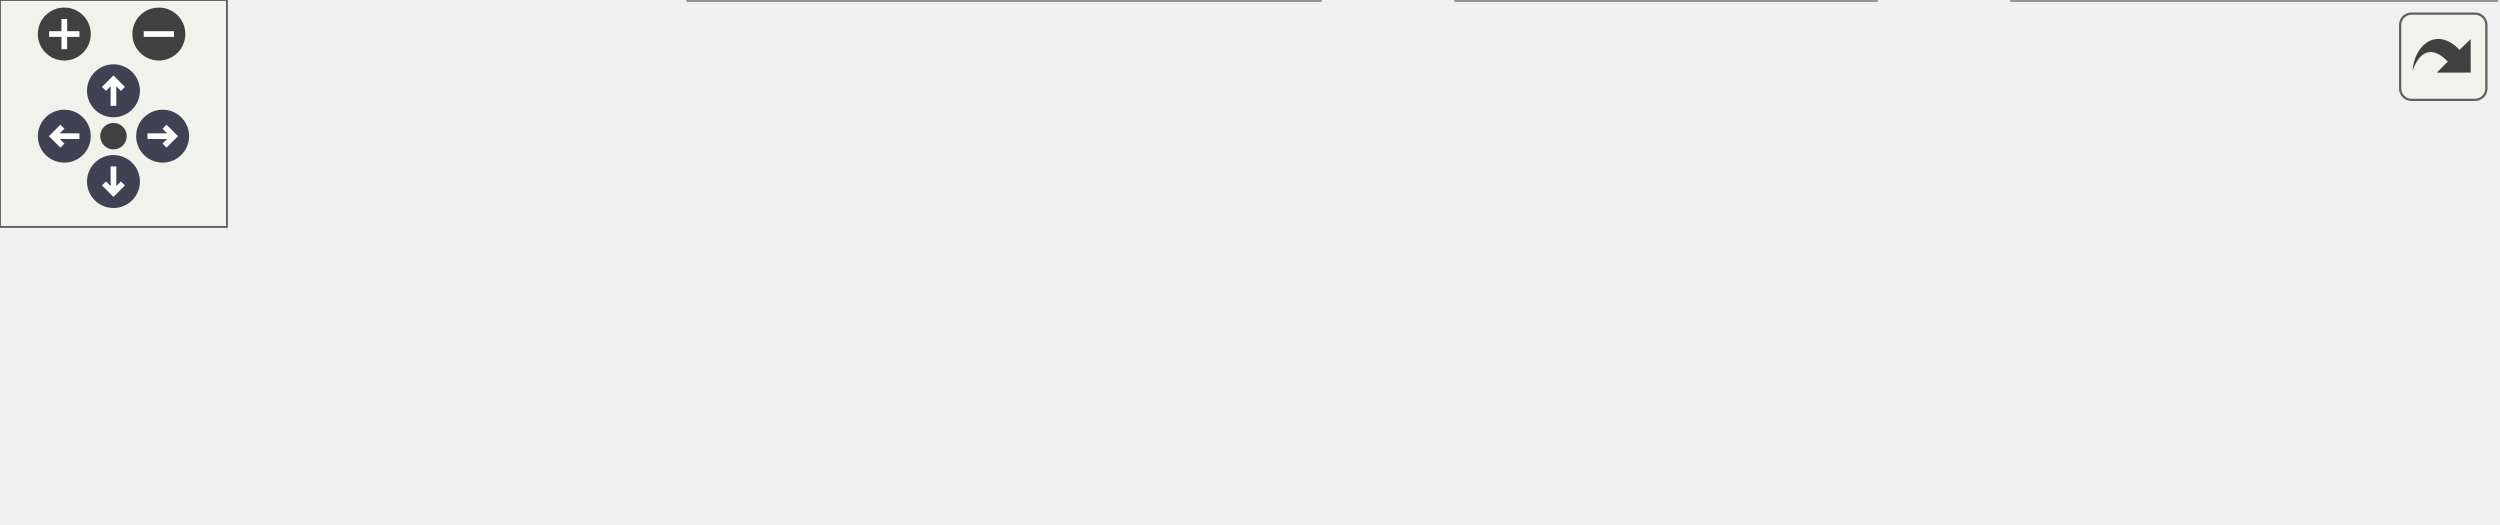
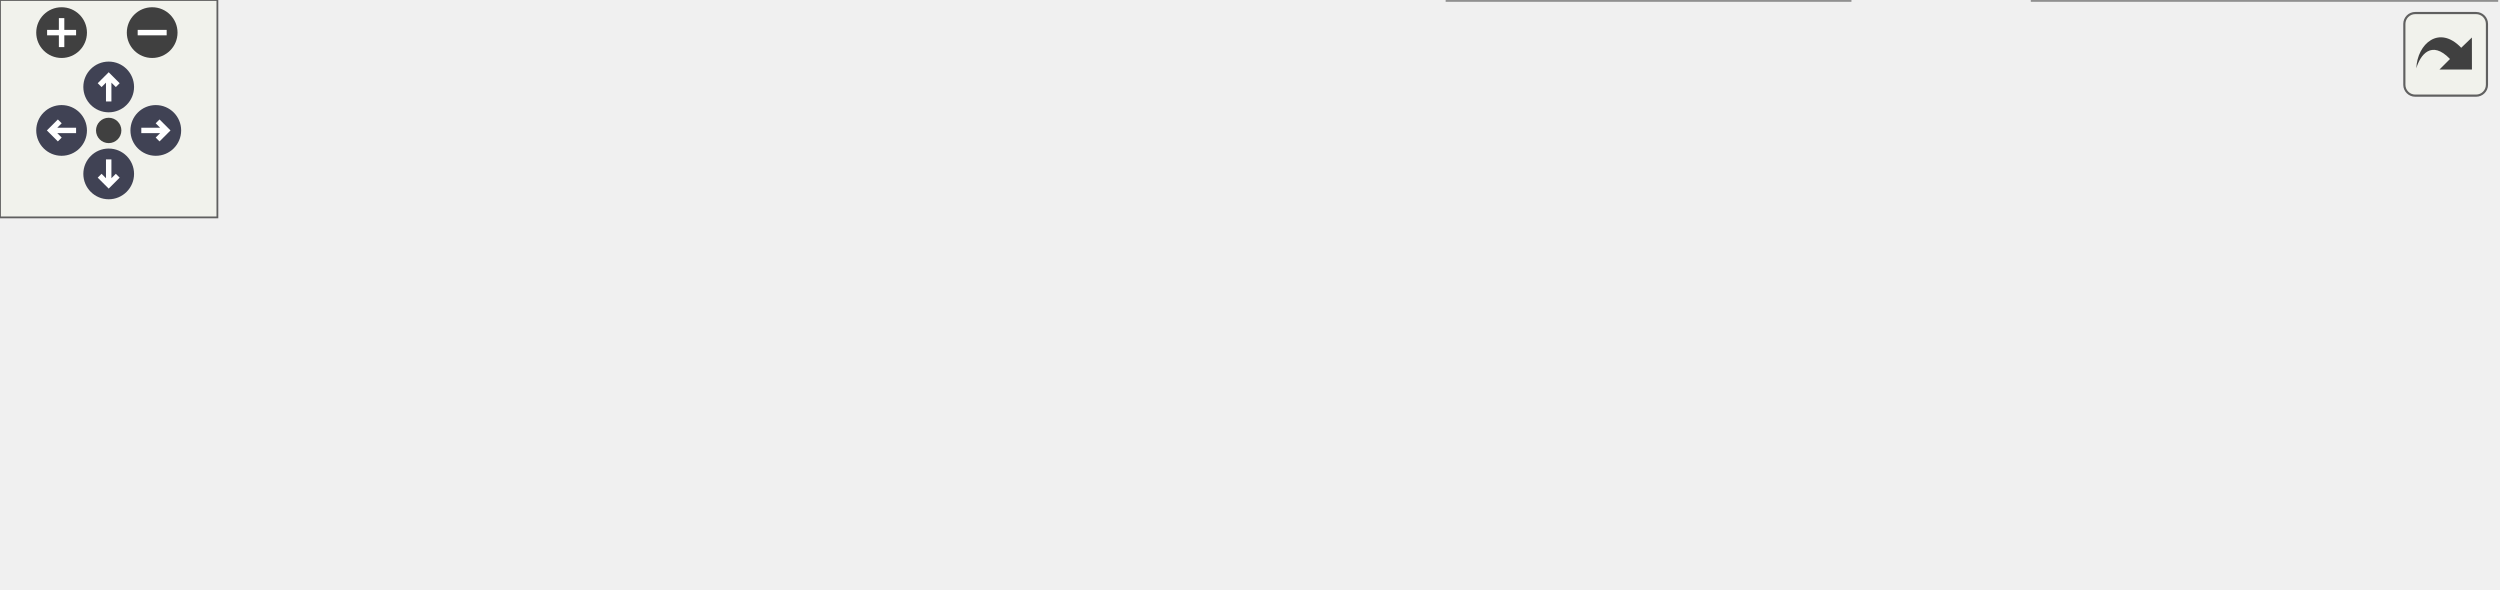
<svg xmlns="http://www.w3.org/2000/svg" xmlns:xlink="http://www.w3.org/1999/xlink" id="main" version="1.1" xml:space="preserve">
  <style type="text/css">
.node, .edge {opacity: 0.7;}
.node.selected, .edge.selected {opacity: 1;}
.edge:hover path { stroke: red; }
.edge:hover polygon { stroke: red; fill: red; }
</style>
  <defs>
    <circle id="rim" cx="0" cy="0" r="7" />
    <circle id="rim2" cx="0" cy="0" r="3.5" />
    <g id="zoomPlus">
      <use xlink:href="#rim" fill="#404040">
        <set attributeName="fill" to="#808080" begin="zoomplus.mouseover" end="zoomplus.mouseout" />
      </use>
      <path d="M-4,0h8M0,-4v8" fill="none" stroke="white" stroke-width="1.5" pointer-events="none" />
    </g>
    <g id="zoomMin">
      <use xlink:href="#rim" fill="#404040">
        <set attributeName="fill" to="#808080" begin="zoomminus.mouseover" end="zoomminus.mouseout" />
      </use>
      <path d="M-4,0h8" fill="none" stroke="white" stroke-width="1.5" pointer-events="none" />
    </g>
    <g id="arrowUp" transform="translate(30 24)">
      <use xlink:href="#rim" />
      <path pointer-events="none" fill="none" stroke="white" stroke-width="1.5" d="M0,-3.0v7 M-2.5,-0.5L0,-3.0L2.5,-0.5" />
    </g>
    <g id="arrowRight" transform="rotate(90) translate(36 -43)">
      <use xlink:href="#rim" />
      <path pointer-events="none" fill="none" stroke="white" stroke-width="1.5" d="M0,-3.0v7 M-2.5,-0.5L0,-3.0L2.5,-0.5" />
    </g>
    <g id="arrowDown" transform="rotate(180) translate(-30 -48)">
      <use xlink:href="#rim" />
      <path pointer-events="none" fill="none" stroke="white" stroke-width="1.5" d="M0,-3.0v7 M-2.5,-0.5L0,-3.0L2.5,-0.5" />
    </g>
    <g id="arrowLeft" transform="rotate(270) translate(-36 17)">
      <use xlink:href="#rim" />
      <path pointer-events="none" fill="none" stroke="white" stroke-width="1.5" d="M0,-3.0v7 M-2.5,-0.5L0,-3.0L2.5,-0.5" />
    </g>
    <g id="resetDef">
      <use xlink:href="#rim2" fill="#404040">
        <set attributeName="fill" to="#808080" begin="reset.mouseover" end="reset.mouseout" />
      </use>
    </g>
  </defs>
  <svg id="graph" class="graph">
    <g id="viewport">
      <g id="Node000001" class="node">
        <g id="a_Node000001">
          <a xlink:title=" ">
-             <polygon fill="#999999" stroke="#666666" points="146,-54 0,-54 0,-24 146,-24 146,-54" />
-             <text text-anchor="start" x="8" y="-42" font-family="Helvetica,sans-Serif" font-size="10.00">unilink::wrapper::TcpClient</text>
-             <text text-anchor="middle" x="73" y="-31" font-family="Helvetica,sans-Serif" font-size="10.00">::Impl::start</text>
+             <polygon fill="#999999" stroke="#666666" points="146,-78 0,-78 0,-48 146,-48 146,-78" />
+             <text text-anchor="start" x="8" y="-66" font-family="Helvetica,sans-Serif" font-size="10.00">unilink::wrapper::TcpClient</text>
+             <text text-anchor="middle" x="73" y="-55" font-family="Helvetica,sans-Serif" font-size="10.00">::Impl::start</text>
          </a>
        </g>
      </g>
      <g id="Node000002" class="node">
        <g id="a_Node000002">
          <a xlink:href="classunilink_1_1factory_1_1ChannelFactory.html#ab3a1a57092352b627809138adadb34a6" target="_top" xlink:title=" ">
-             <polygon fill="white" stroke="#666666" points="333,-78 198,-78 198,-48 333,-48 333,-78" />
-             <text text-anchor="start" x="206" y="-66" font-family="Helvetica,sans-Serif" font-size="10.00">unilink::factory::Channel</text>
-             <text text-anchor="middle" x="265.5" y="-55" font-family="Helvetica,sans-Serif" font-size="10.00">Factory::create</text>
+             <polygon fill="white" stroke="#666666" points="333,-102 198,-102 198,-72 333,-72 333,-102" />
+             <text text-anchor="start" x="206" y="-90" font-family="Helvetica,sans-Serif" font-size="10.00">unilink::factory::Channel</text>
+             <text text-anchor="middle" x="265.5" y="-79" font-family="Helvetica,sans-Serif" font-size="10.00">Factory::create</text>
          </a>
        </g>
      </g>
      <g id="edge1_Node000001_Node000002" class="edge">
        <g id="a_edge1_Node000001_Node000002">
          <a xlink:title=" ">
-             <path fill="none" stroke="#63b8ff" d="M146.02,-48.07C159.67,-49.79 174,-51.6 187.79,-53.34" />
-             <polygon fill="#63b8ff" stroke="#63b8ff" points="187.36,-56.81 197.72,-54.59 188.23,-49.86 187.36,-56.81" />
+             <path fill="none" stroke="#63b8ff" d="M146.02,-72.07C159.67,-73.79 174,-75.6 187.79,-77.34" />
+             <polygon fill="#63b8ff" stroke="#63b8ff" points="187.36,-80.81 197.72,-78.59 188.23,-73.86 187.36,-80.81" />
          </a>
        </g>
      </g>
      <g id="Node000003" class="node">
        <g id="a_Node000003">
          <a xlink:href="structunilink_1_1wrapper_1_1TcpClient_1_1Impl.html#a71ca6976f08b07bfb8fdc6c17d84aae5" target="_top" xlink:title=" ">
-             <polygon fill="white" stroke="#666666" points="349,-30 182,-30 182,0 349,0 349,-30" />
-             <text text-anchor="start" x="190" y="-18" font-family="Helvetica,sans-Serif" font-size="10.00">unilink::wrapper::TcpClient</text>
-             <text text-anchor="middle" x="265.5" y="-7" font-family="Helvetica,sans-Serif" font-size="10.00">::Impl::setup_internal_handlers</text>
+             <polygon fill="white" stroke="#666666" points="349,-54 182,-54 182,-24 349,-24 349,-54" />
+             <text text-anchor="start" x="190" y="-42" font-family="Helvetica,sans-Serif" font-size="10.00">unilink::wrapper::TcpClient</text>
+             <text text-anchor="middle" x="265.5" y="-31" font-family="Helvetica,sans-Serif" font-size="10.00">::Impl::setup_internal_handlers</text>
          </a>
        </g>
      </g>
      <g id="edge2_Node000001_Node000003" class="edge">
        <g id="a_edge2_Node000001_Node000003">
          <a xlink:title=" ">
-             <path fill="none" stroke="#63b8ff" d="M146.02,-29.93C154.43,-28.87 163.09,-27.78 171.73,-26.69" />
-             <polygon fill="#63b8ff" stroke="#63b8ff" points="172.35,-30.14 181.83,-25.41 171.47,-23.19 172.35,-30.14" />
+             <path fill="none" stroke="#63b8ff" d="M146.02,-53.93C154.43,-52.87 163.09,-51.78 171.73,-50.69" />
+             <polygon fill="#63b8ff" stroke="#63b8ff" points="172.35,-54.14 181.83,-49.41 171.47,-47.19 172.35,-54.14" />
          </a>
        </g>
      </g>
      <g id="Node000004" class="node">
        <g id="a_Node000004">
-           <a xlink:href="namespaceunilink_1_1diagnostics.html#a54b6b94a2a2b770022045845ec4eaada" target="_top" xlink:title="Converts ErrorInfo to wrapper::ErrorContext.">
-             <polygon fill="white" stroke="#666666" points="496,-30 385,-30 385,0 496,0 496,-30" />
-             <text text-anchor="start" x="393" y="-18" font-family="Helvetica,sans-Serif" font-size="10.00">unilink::diagnostics</text>
-             <text text-anchor="middle" x="440.5" y="-7" font-family="Helvetica,sans-Serif" font-size="10.00">::to_error_context</text>
+           <a xlink:href="namespaceunilink_1_1base_1_1safe__convert.html#a575f6a399b270deff205277e7b9c3b6c" target="_top" xlink:title="Safely obtain a view of std::string as byte array without allocation.">
+             <polygon fill="white" stroke="#666666" points="525,-78 385,-78 385,-48 525,-48 525,-78" />
+             <text text-anchor="start" x="393" y="-66" font-family="Helvetica,sans-Serif" font-size="10.00">unilink::base::safe</text>
+             <text text-anchor="middle" x="455" y="-55" font-family="Helvetica,sans-Serif" font-size="10.00">_convert::string_to_bytes</text>
          </a>
        </g>
      </g>
      <g id="edge3_Node000003_Node000004" class="edge">
        <g id="a_edge3_Node000003_Node000004">
          <a xlink:title=" ">
-             <path fill="none" stroke="#63b8ff" d="M349.2,-15C357.63,-15 366.11,-15 374.31,-15" />
-             <polygon fill="#63b8ff" stroke="#63b8ff" points="374.53,-18.5 384.53,-15 374.53,-11.5 374.53,-18.5" />
+             <path fill="none" stroke="#63b8ff" d="M349.01,-49.56C357.63,-50.66 366.37,-51.78 374.95,-52.88" />
+             <polygon fill="#63b8ff" stroke="#63b8ff" points="374.56,-56.36 384.92,-54.16 375.44,-49.42 374.56,-56.36" />
          </a>
        </g>
      </g>
      <g id="Node000005" class="node">
        <g id="a_Node000005">
-           <a xlink:href="namespaceunilink_1_1diagnostics.html#aee016aa3a0ee29635787a9755eb352f1" target="_top" xlink:title="Maps boost::system::error_code to Unilink ErrorCode.">
-             <polygon fill="white" stroke="#666666" points="660,-30 532,-30 532,0 660,0 660,-30" />
-             <text text-anchor="start" x="540" y="-18" font-family="Helvetica,sans-Serif" font-size="10.00">unilink::diagnostics</text>
-             <text text-anchor="middle" x="596" y="-7" font-family="Helvetica,sans-Serif" font-size="10.00">::to_unilink_error_code</text>
+           <a xlink:href="namespaceunilink_1_1diagnostics.html#a54b6b94a2a2b770022045845ec4eaada" target="_top" xlink:title="Converts ErrorInfo to wrapper::ErrorContext.">
+             <polygon fill="white" stroke="#666666" points="510.5,-30 399.5,-30 399.5,0 510.5,0 510.5,-30" />
+             <text text-anchor="start" x="407.5" y="-18" font-family="Helvetica,sans-Serif" font-size="10.00">unilink::diagnostics</text>
+             <text text-anchor="middle" x="455" y="-7" font-family="Helvetica,sans-Serif" font-size="10.00">::to_error_context</text>
          </a>
        </g>
      </g>
-       <g id="edge4_Node000004_Node000005" class="edge">
-         <g id="a_edge4_Node000004_Node000005">
+       <g id="edge4_Node000003_Node000005" class="edge">
+         <g id="a_edge4_Node000003_Node000005">
          <a xlink:title=" ">
-             <path fill="none" stroke="#63b8ff" d="M496.05,-15C504.41,-15 513.16,-15 521.84,-15" />
-             <polygon fill="#63b8ff" stroke="#63b8ff" points="521.98,-18.5 531.98,-15 521.98,-11.5 521.98,-18.5" />
+             <path fill="none" stroke="#63b8ff" d="M349.01,-28.44C362.5,-26.71 376.31,-24.94 389.29,-23.28" />
+             <polygon fill="#63b8ff" stroke="#63b8ff" points="390.02,-26.72 399.5,-21.98 389.14,-19.77 390.02,-26.72" />
+           </a>
+         </g>
+       </g>
+       <g id="Node000006" class="node">
+         <g id="a_Node000006">
+           <a xlink:href="namespaceunilink_1_1diagnostics.html#aee016aa3a0ee29635787a9755eb352f1" target="_top" xlink:title="Maps boost::system::error_code to Unilink ErrorCode.">
+             <polygon fill="white" stroke="#666666" points="689,-30 561,-30 561,0 689,0 689,-30" />
+             <text text-anchor="start" x="569" y="-18" font-family="Helvetica,sans-Serif" font-size="10.00">unilink::diagnostics</text>
+             <text text-anchor="middle" x="625" y="-7" font-family="Helvetica,sans-Serif" font-size="10.00">::to_unilink_error_code</text>
+           </a>
+         </g>
+       </g>
+       <g id="edge5_Node000005_Node000006" class="edge">
+         <g id="a_edge5_Node000005_Node000006">
+           <a xlink:title=" ">
+             <path fill="none" stroke="#63b8ff" d="M510.54,-15C523.37,-15 537.25,-15 550.75,-15" />
+             <polygon fill="#63b8ff" stroke="#63b8ff" points="550.97,-18.5 560.97,-15 550.97,-11.5 550.97,-18.5" />
          </a>
        </g>
      </g>
    </g>
  </svg>
  <g id="navigator" transform="translate(0 0)" fill="#404254">
    <rect fill="#f2f5e9" fill-opacity="0.5" stroke="#606060" stroke-width=".5" x="0" y="0" width="60" height="60" />
    <use id="zoomplus" xlink:href="#zoomPlus" x="17" y="9" />
    <use id="zoomminus" xlink:href="#zoomMin" x="42" y="9" />
    <use id="reset" xlink:href="#resetDef" x="30" y="36" />
    <use id="arrowup" xlink:href="#arrowUp" x="0" y="0" />
    <use id="arrowright" xlink:href="#arrowRight" x="0" y="0" />
    <use id="arrowdown" xlink:href="#arrowDown" x="0" y="0" />
    <use id="arrowleft" xlink:href="#arrowLeft" x="0" y="0" />
  </g>
  <svg viewBox="0 0 15 15" width="100%" height="30px" preserveAspectRatio="xMaxYMin meet">
    <g id="arrow_out" transform="scale(0.3 0.3)">
      <a xlink:href="structunilink_1_1wrapper_1_1TcpClient_1_1Impl_a8ab8cedd92a78d5e9aa4f9aadbe736d3_cgraph_org.svg" target="_base">
        <rect id="button" ry="5" rx="5" y="6" x="6" height="38" width="38" fill="#f2f5e9" fill-opacity="0.5" stroke="#606060" stroke-width="1.0" />
        <path id="arrow" d="M 11.5,31.437 C 11.94,20.098 22.043,11.323 32.159,21.979 L 37.069,17.246 C 37.069,17.246 37.088,32 37.088,32 L 22.16,31.978 C 22.16,31.978 26.998,27.14 26.998,27.14 C 18.529,18.264 13.292,25.23 11.5,31.437 z" style="fill:#404040;" />
      </a>
    </g>
  </svg>
  <style type="text/css">

[data-mouse-over-selected='false'] { opacity: 0.7; }
[data-mouse-over-selected='true']  { opacity: 1.0; }

</style>
</svg>
